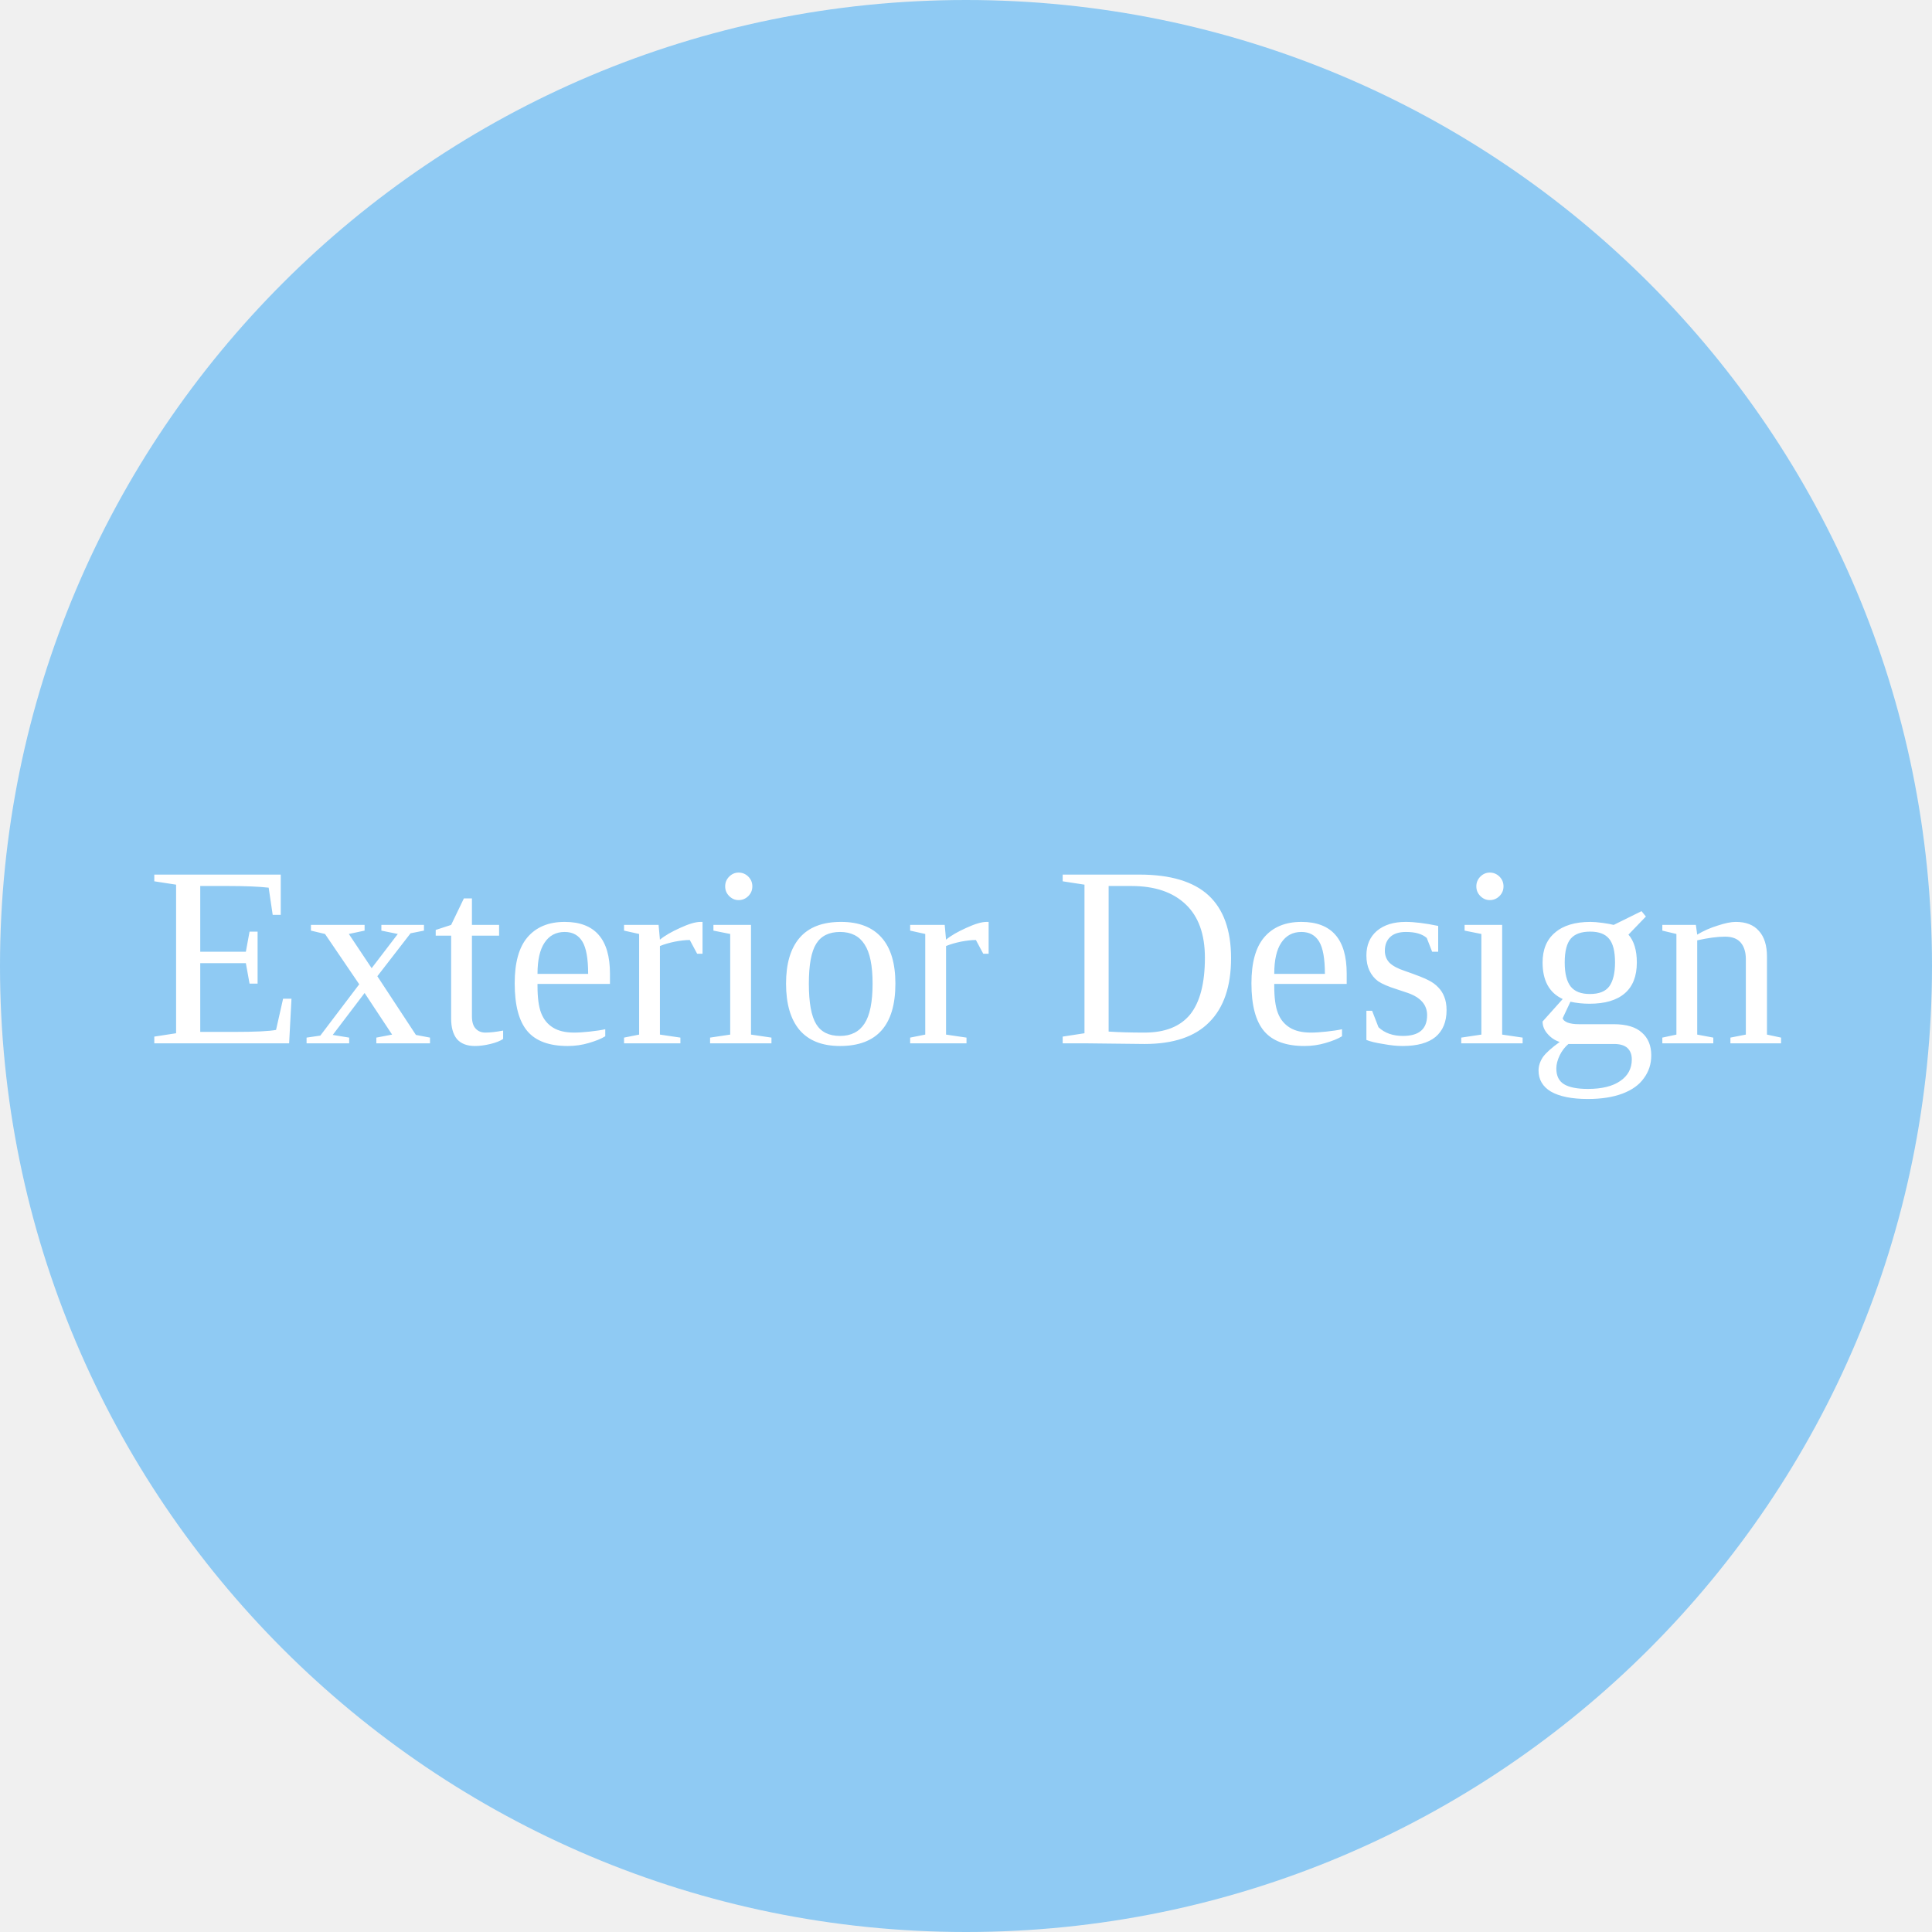
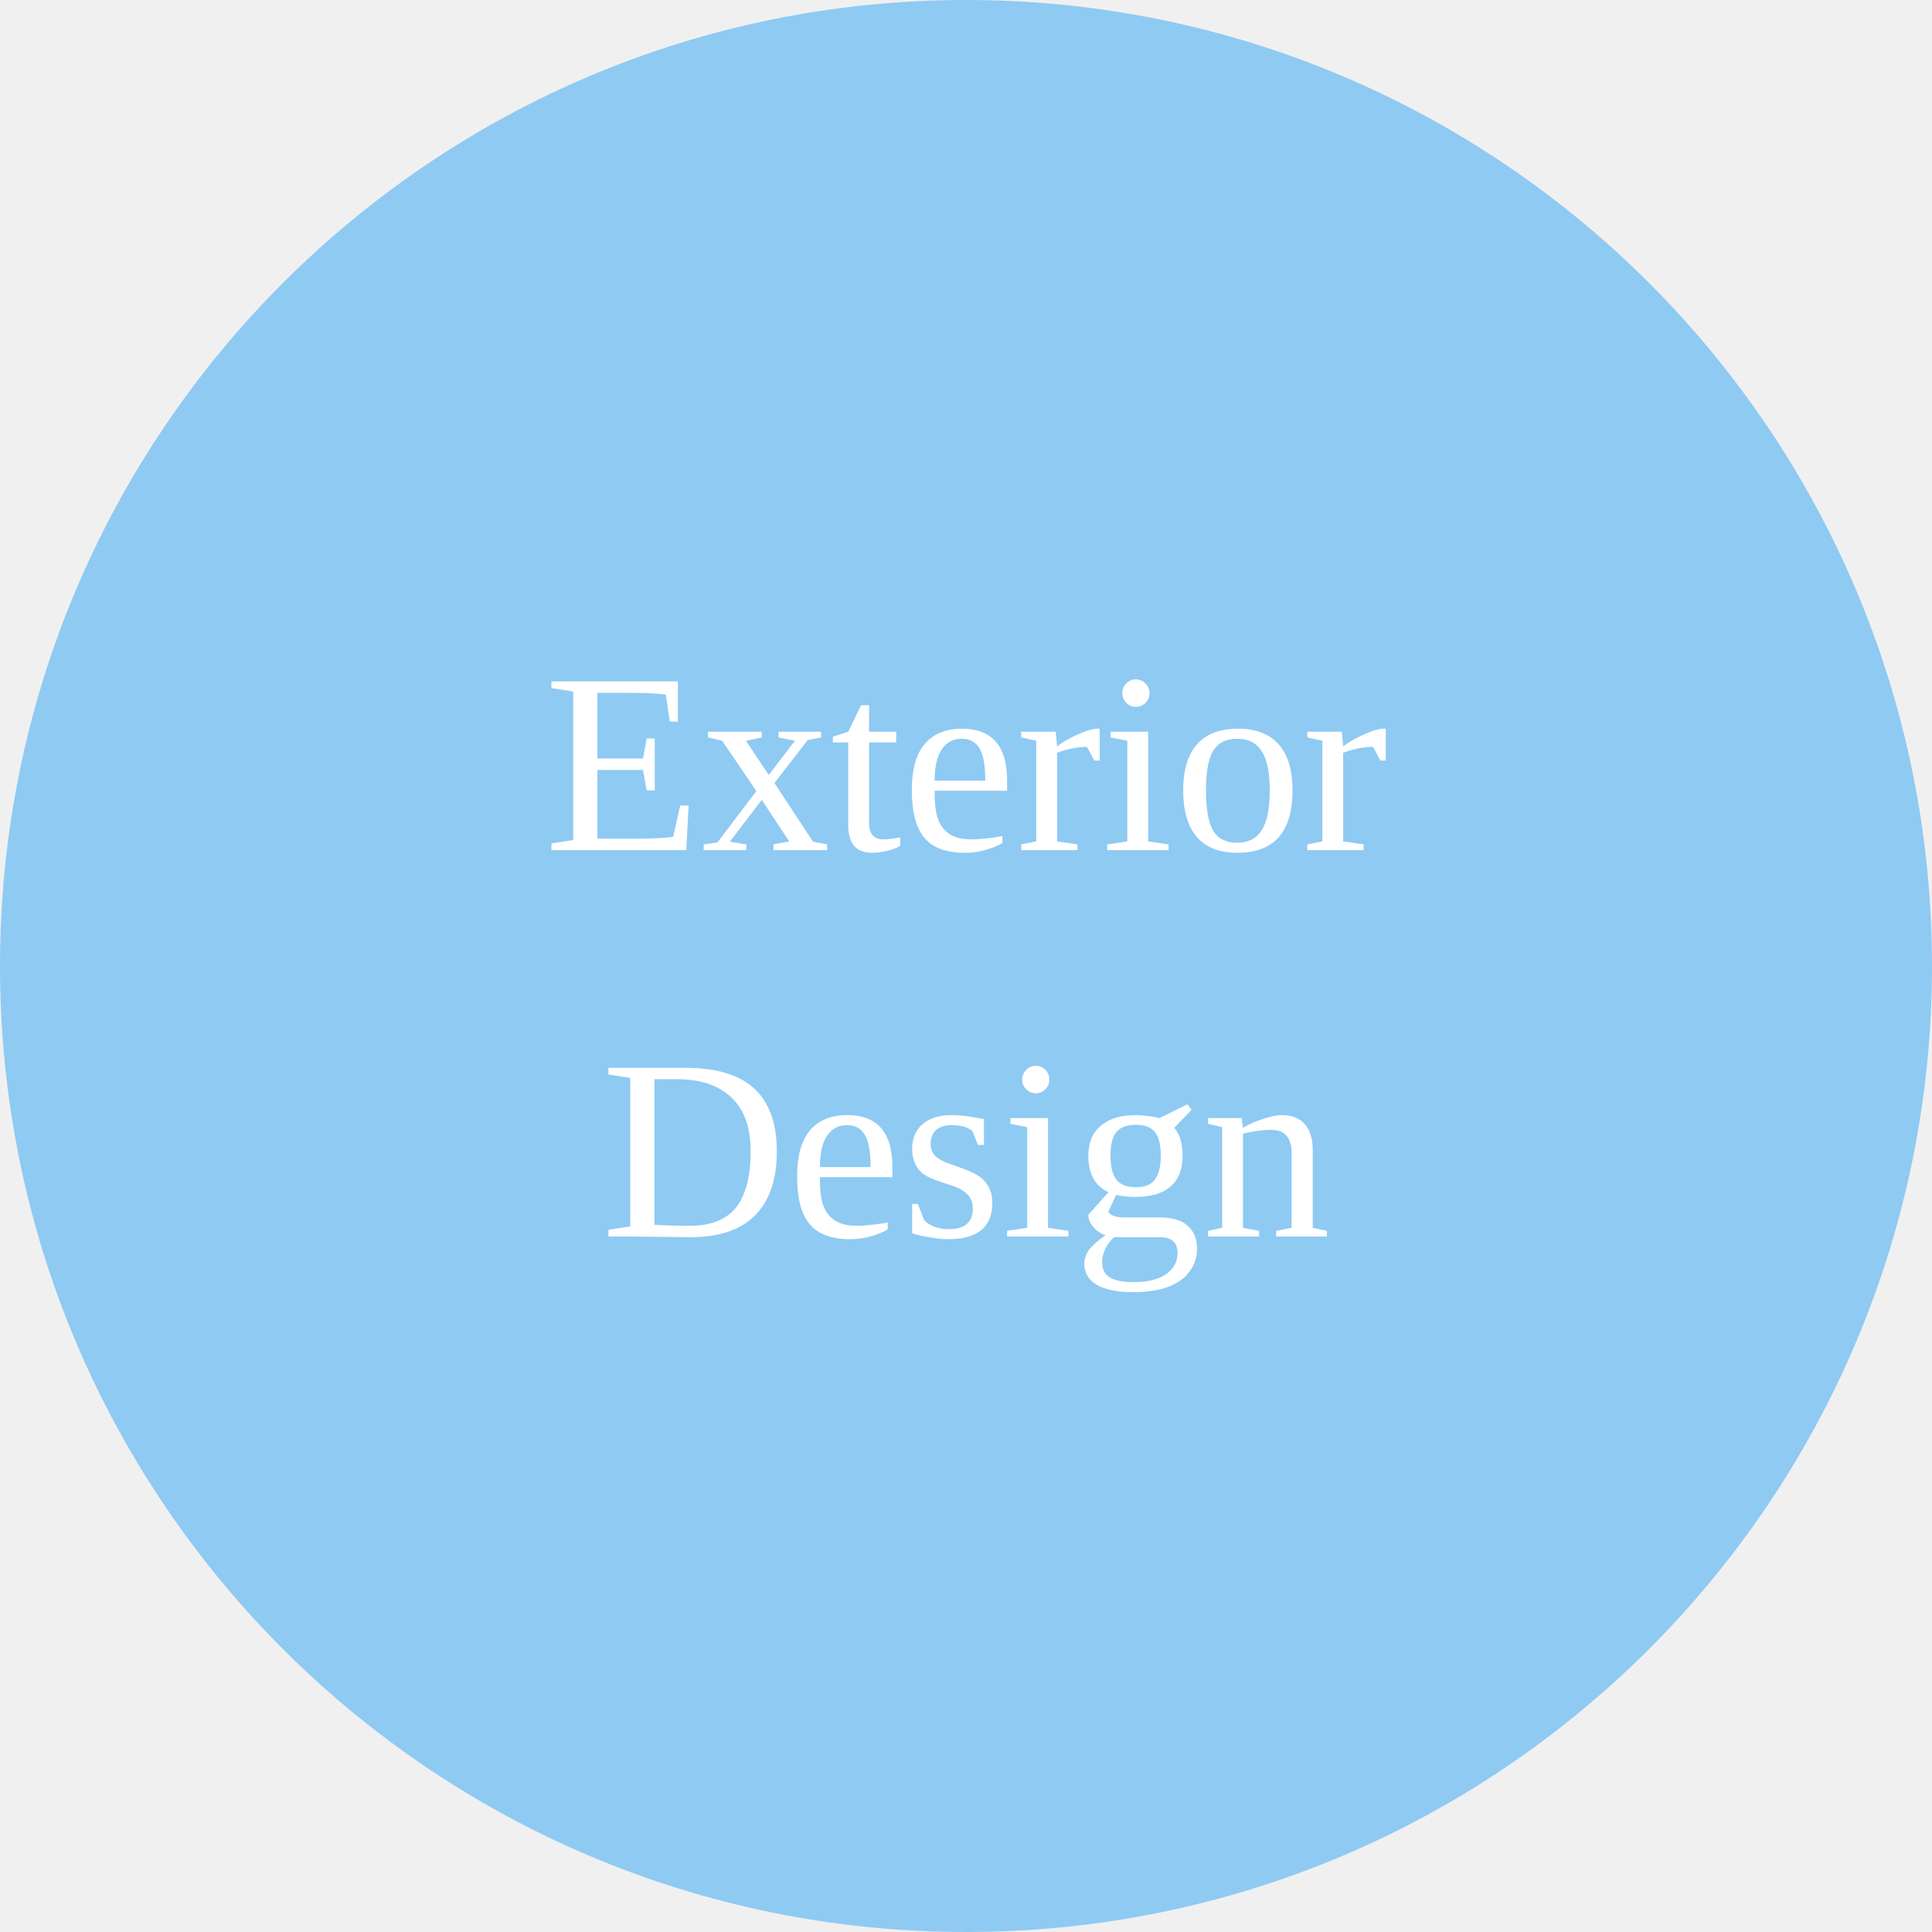
<svg xmlns="http://www.w3.org/2000/svg" width="90px" height="90px" viewBox="0 0 90 90" version="1.1">
  <defs />
  <g id="Page-1" stroke="none" stroke-width="1" fill="none" fill-rule="evenodd">
    <g id="Preferences" transform="translate(-21, -561)" fill="#8FCAF3">
      <circle id="circle_svg" cx="66" cy="606" r="45" />
    </g>
  </g>
-   <text x="50%" y="50%" text-anchor="middle" dy="0.3em" fill="#FFFFFF">Exterior Design</text>
+   <text x="50%" y="40%" text-anchor="middle" dy="0.3em" fill="#FFFFFF">Exterior</text>
+   <text x="50%" y="60%" text-anchor="middle" dy="0.3em" fill="#FFFFFF">Design</text>
</svg>
